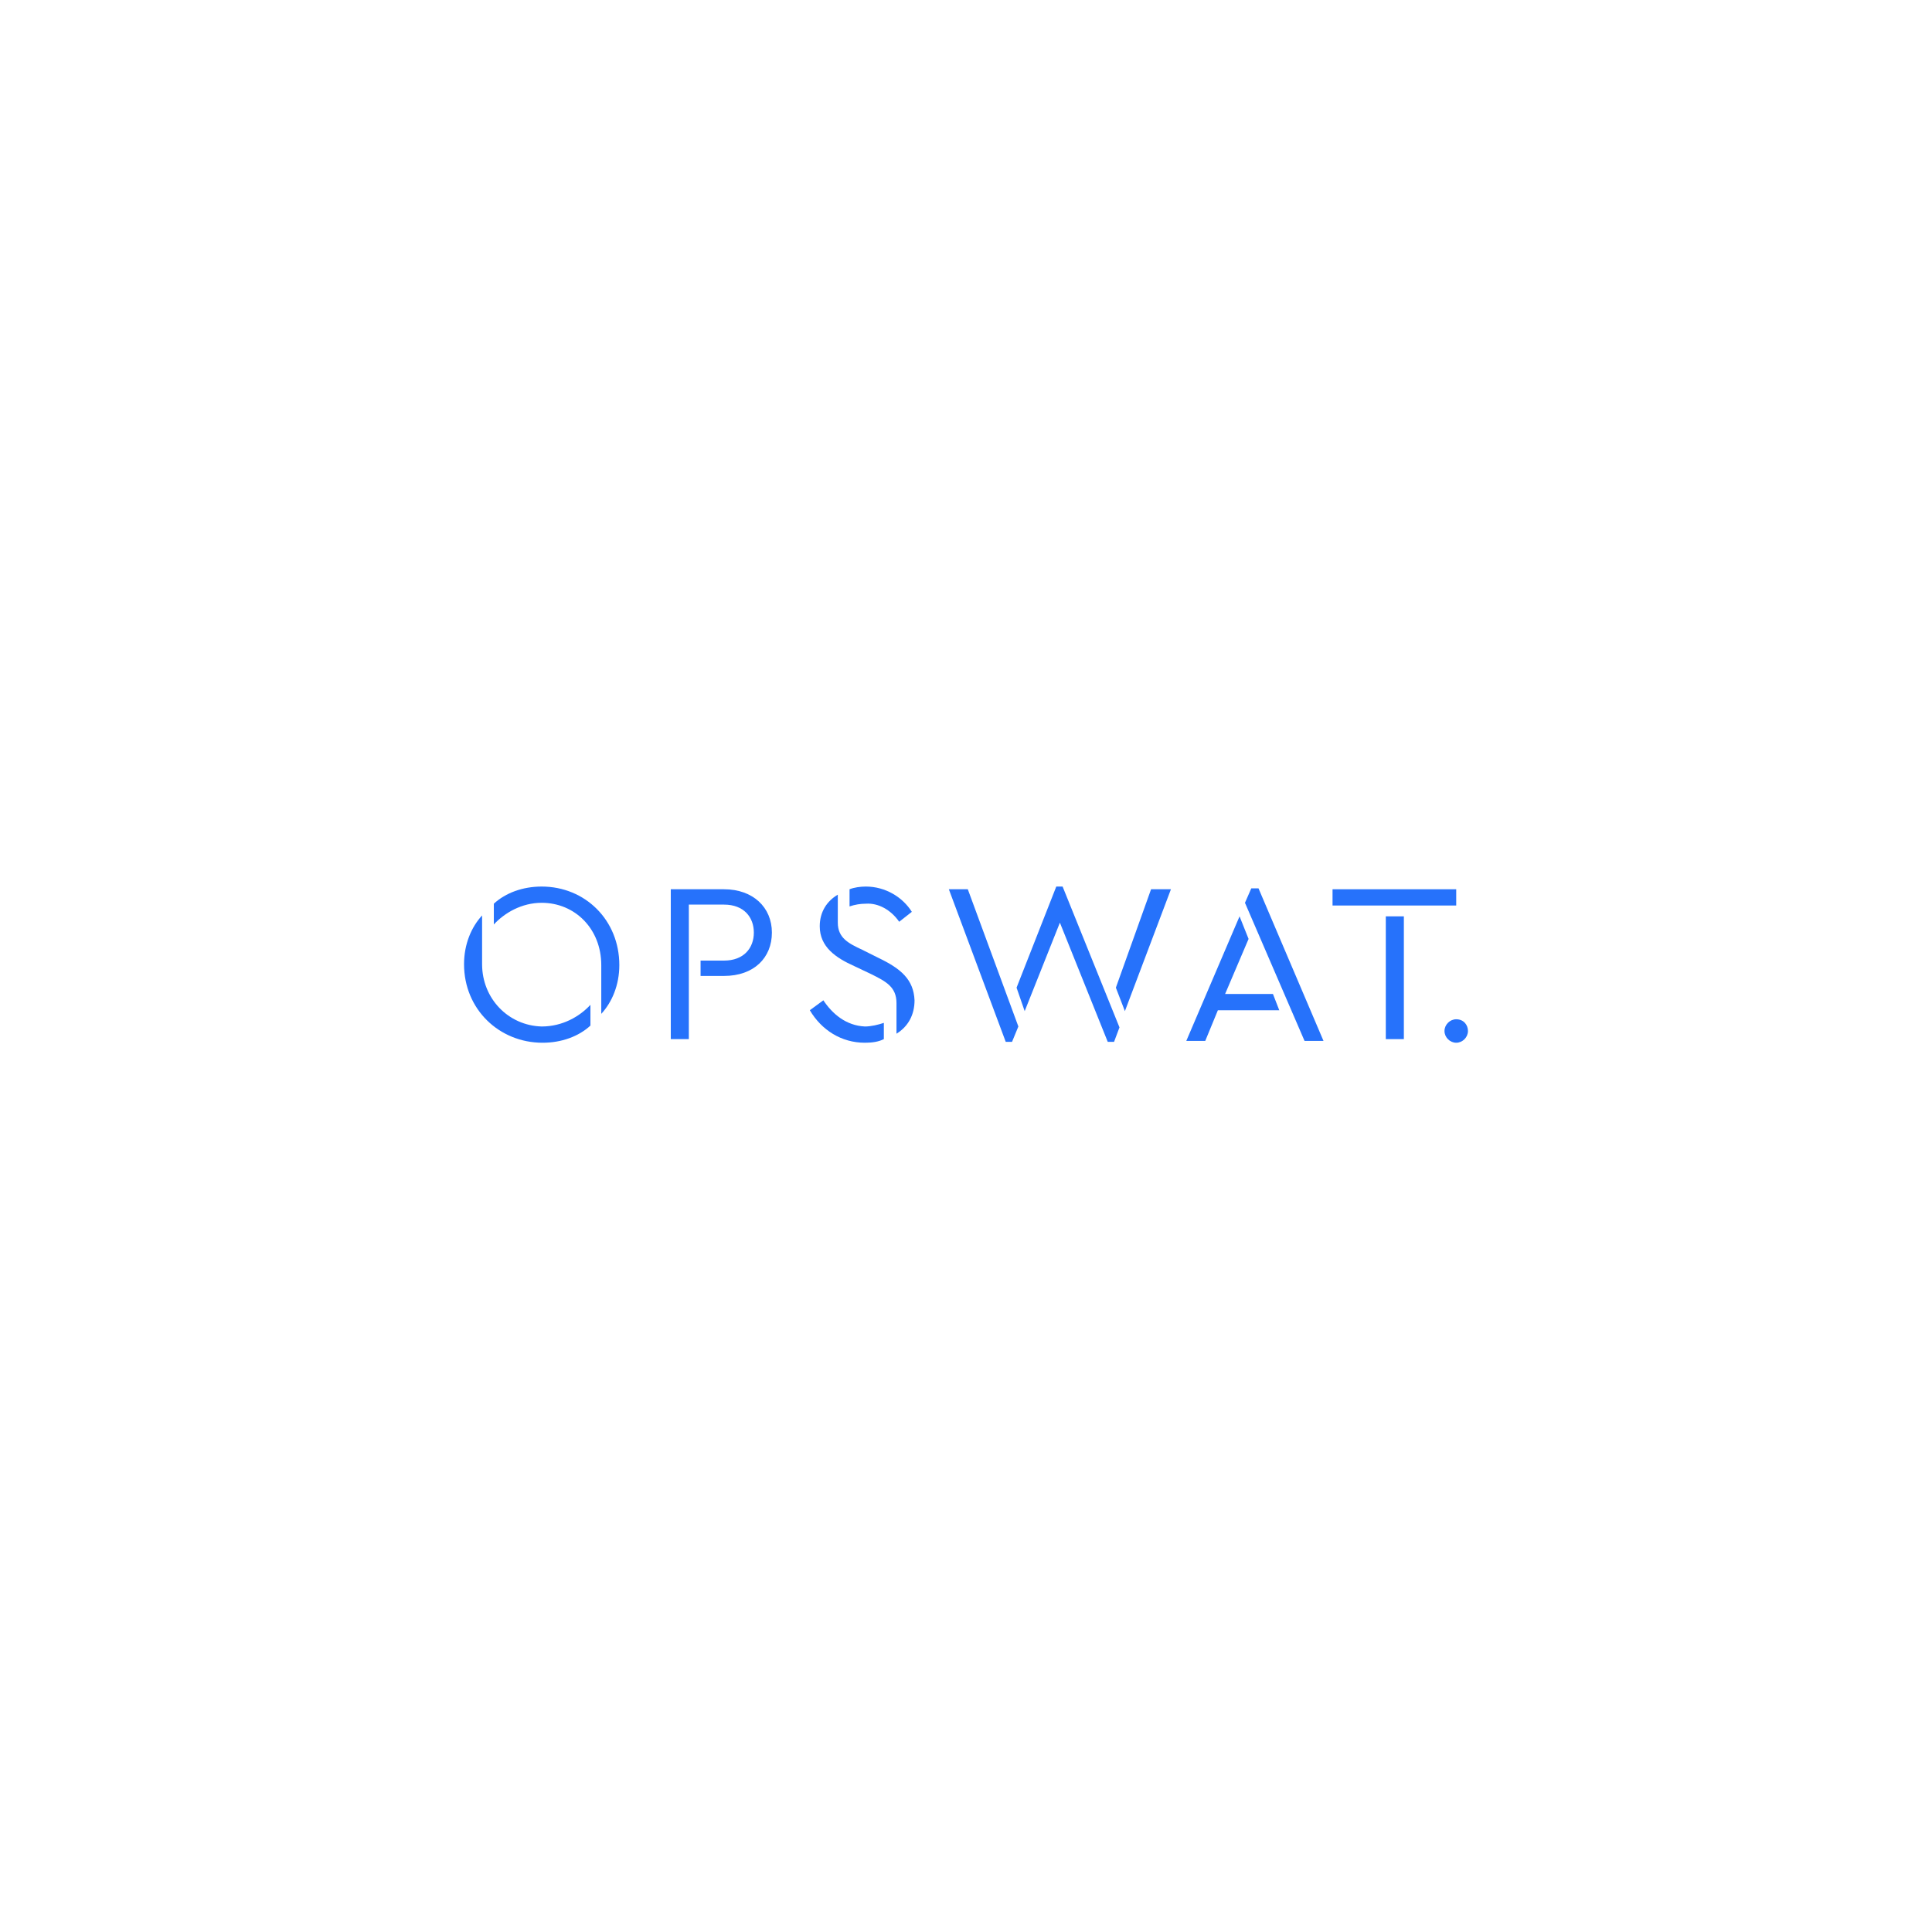
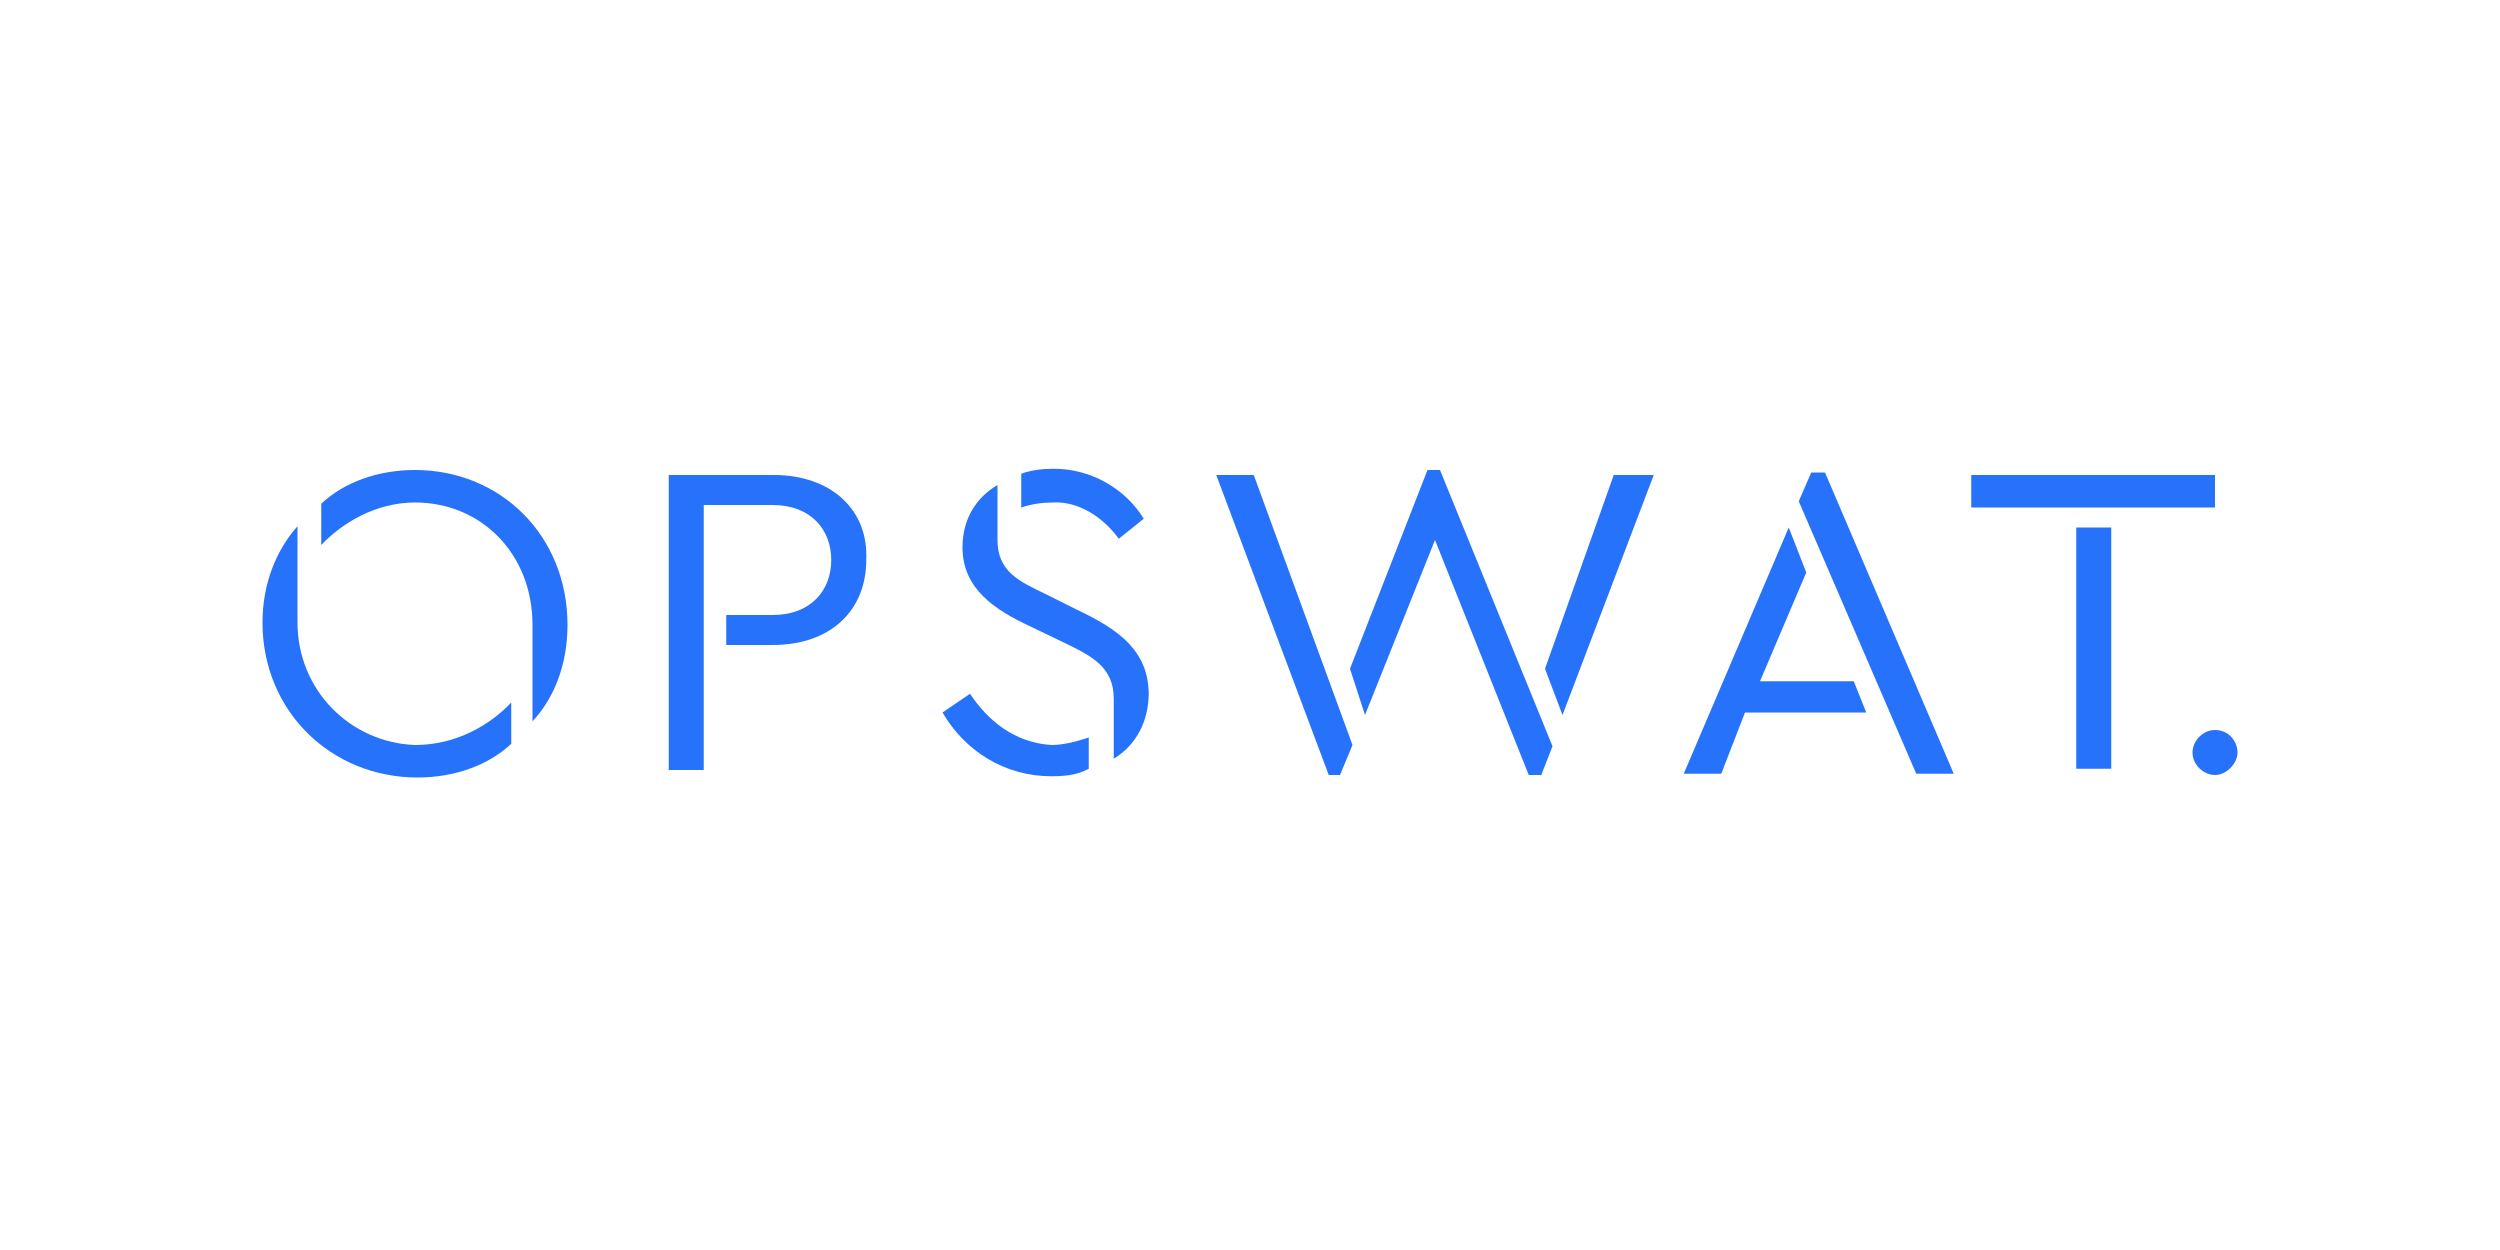
- <svg xmlns="http://www.w3.org/2000/svg" version="1.1" id="Layer_1" x="0px" y="0px" viewBox="0 0 214 214" style="enable-background:new 0 0 214 214;" xml:space="preserve">
+ <svg xmlns="http://www.w3.org/2000/svg" version="1.1" id="Layer_1" x="0px" y="0px" viewBox="0 0 200 100" style="enable-background:new 0 0 200 100;" xml:space="preserve">
  <style type="text/css">
	.st0{fill:#2672FB;}
</style>
  <g>
-     <path class="st0" d="M60,98.2c-2.1,0-4,0.7-5.3,1.9v2.3c1.2-1.3,3.1-2.4,5.3-2.4c3.7,0,6.6,2.9,6.6,6.9v5.4c1.2-1.3,2-3.2,2-5.4   C68.6,101.9,64.8,98.2,60,98.2z" />
-     <path class="st0" d="M53.4,106.8v-5.4c-1.2,1.3-2,3.2-2,5.4c0,5,3.9,8.7,8.7,8.7c2.1,0,4-0.7,5.3-1.9v-2.3   c-1.2,1.3-3.1,2.4-5.4,2.4C56.3,113.6,53.4,110.6,53.4,106.8L53.4,106.8z" />
+     <path class="st0" d="M33.2,37.6c-3,0-5.7,1-7.5,2.7v3.3c1.7-1.8,4.4-3.4,7.5-3.4c5.3,0,9.4,4.1,9.4,9.8v7.7   c1.7-1.8,2.8-4.5,2.8-7.7C45.4,42.8,40,37.6,33.2,37.6z" />
+     <path class="st0" d="M23.8,49.8v-7.7C22.1,44,21,46.7,21,49.8c0,7.1,5.5,12.4,12.4,12.4c3,0,5.7-1,7.5-2.7v-3.3   c-1.7,1.8-4.4,3.4-7.7,3.4C28,59.4,23.8,55.2,23.8,49.8L23.8,49.8z" />
  </g>
-   <path class="st0" d="M80.2,98.5h-5.9v16.6h2v-14.9h3.9c2.2,0,3.3,1.4,3.3,3.1s-1.1,3.1-3.3,3.1h-2.6v1.7h2.6c3.3,0,5.3-2,5.3-4.8  C85.5,100.5,83.4,98.5,80.2,98.5z" />
+   <path class="st0" d="M61.9,38h-8.4v23.6h2.8V40.4h5.5c3.1,0,4.7,2,4.7,4.4s-1.6,4.4-4.7,4.4h-3.7v2.4h3.7c4.7,0,7.5-2.8,7.5-6.8  C69.5,40.8,66.5,38,61.9,38z" />
  <g>
-     <path class="st0" d="M99.6,102.1l1.4-1.1c-1-1.6-2.9-2.8-5.1-2.8c-0.6,0-1.3,0.1-1.8,0.3v1.9c0.6-0.2,1.2-0.3,1.8-0.3   C97.3,100,98.7,100.8,99.6,102.1L99.6,102.1z" />
-     <path class="st0" d="M97.3,106.1l-1.8-0.9c-1.5-0.7-2.7-1.3-2.7-3v-3.1c-1.2,0.7-2,1.9-2,3.5c0,2.3,1.8,3.5,3.8,4.4l1.9,0.9   c1.6,0.8,2.8,1.4,2.8,3.2v3.4c1.3-0.8,2-2.1,2-3.7C101.2,108.5,99.8,107.3,97.3,106.1L97.3,106.1z" />
-     <path class="st0" d="M91.2,110.8l-1.5,1.1c1.3,2.2,3.5,3.6,6.1,3.6c0.8,0,1.5-0.1,2.1-0.4v-1.8c-0.6,0.2-1.4,0.4-2.1,0.4   C93.7,113.6,92.2,112.3,91.2,110.8z" />
+     <path class="st0" d="M89.5,43.1l2-1.6c-1.4-2.3-4.1-4-7.2-4c-0.9,0-1.8,0.1-2.6,0.4v2.7c0.9-0.3,1.7-0.4,2.6-0.4   C86.2,40.1,88.2,41.3,89.5,43.1L89.5,43.1z" />
+     <path class="st0" d="M86.2,48.8l-2.6-1.3c-2.1-1-3.8-1.8-3.8-4.3v-4.4c-1.7,1-2.8,2.7-2.8,5c0,3.3,2.6,5,5.4,6.3l2.7,1.3   c2.3,1.1,4,2,4,4.5v4.8c1.8-1.1,2.8-3,2.8-5.3C91.8,52.2,89.8,50.5,86.2,48.8L86.2,48.8z" />
+     <path class="st0" d="M77.6,55.5L75.4,57c1.8,3.1,5,5.1,8.7,5.1c1.1,0,2.1-0.1,3-0.6V59c-0.9,0.3-2,0.6-3,0.6   C81.1,59.4,79,57.6,77.6,55.5z" />
  </g>
  <g>
-     <polygon class="st0" points="105.1,98.5 111.4,115.4 112.1,115.4 112.8,113.7 107.2,98.5  " />
-     <polygon class="st0" points="123.6,109.4 124.6,112 129.7,98.5 127.5,98.5  " />
-     <polygon class="st0" points="117,98.2 112.6,109.4 113.5,112 117.4,102.2 122.7,115.4 123.4,115.4 124,113.8 117.7,98.2  " />
+     <polygon class="st0" points="97.3,38 106.3,62 107.2,62 108.2,59.6 100.3,38  " />
+     <polygon class="st0" points="123.6,53.5 125,57.2 132.3,38 129.1,38  " />
+     <polygon class="st0" points="114.2,37.6 108,53.5 109.2,57.2 114.8,43.2 122.3,62 123.3,62 124.2,59.7 115.2,37.6  " />
  </g>
  <g>
-     <polygon class="st0" points="135.7,110.1 138.3,104 137.3,101.5 131.4,115.3 133.5,115.3 134.9,111.9 141.7,111.9 141,110.1  " />
-     <polygon class="st0" points="138.6,98.4 137.9,100 144.5,115.3 146.6,115.3 139.4,98.4  " />
+     <polygon class="st0" points="140.8,54.5 144.5,45.8 143.1,42.2 134.7,61.9 137.7,61.9 139.6,57 149.3,57 148.3,54.5  " />
+     <polygon class="st0" points="144.9,37.8 143.9,40.1 153.3,61.9 156.3,61.9 146,37.8  " />
  </g>
  <g>
-     <rect x="147.6" y="98.5" class="st0" width="13.7" height="1.8" />
-     <rect x="153.5" y="101.5" class="st0" width="2" height="13.6" />
+     <rect x="157.7" y="38" class="st0" width="19.5" height="2.6" />
+     <rect x="166.1" y="42.2" class="st0" width="2.8" height="19.3" />
  </g>
-   <path class="st0" d="M161.3,112.9c-0.7,0-1.3,0.6-1.3,1.3c0,0.7,0.6,1.3,1.3,1.3c0.7,0,1.3-0.6,1.3-1.3  C162.6,113.5,162.1,112.9,161.3,112.9z" />
+   <path class="st0" d="M177.2,58.4c-1,0-1.8,0.9-1.8,1.8c0,1,0.9,1.8,1.8,1.8s1.8-0.9,1.8-1.8S178.3,58.4,177.2,58.4z" />
</svg>
